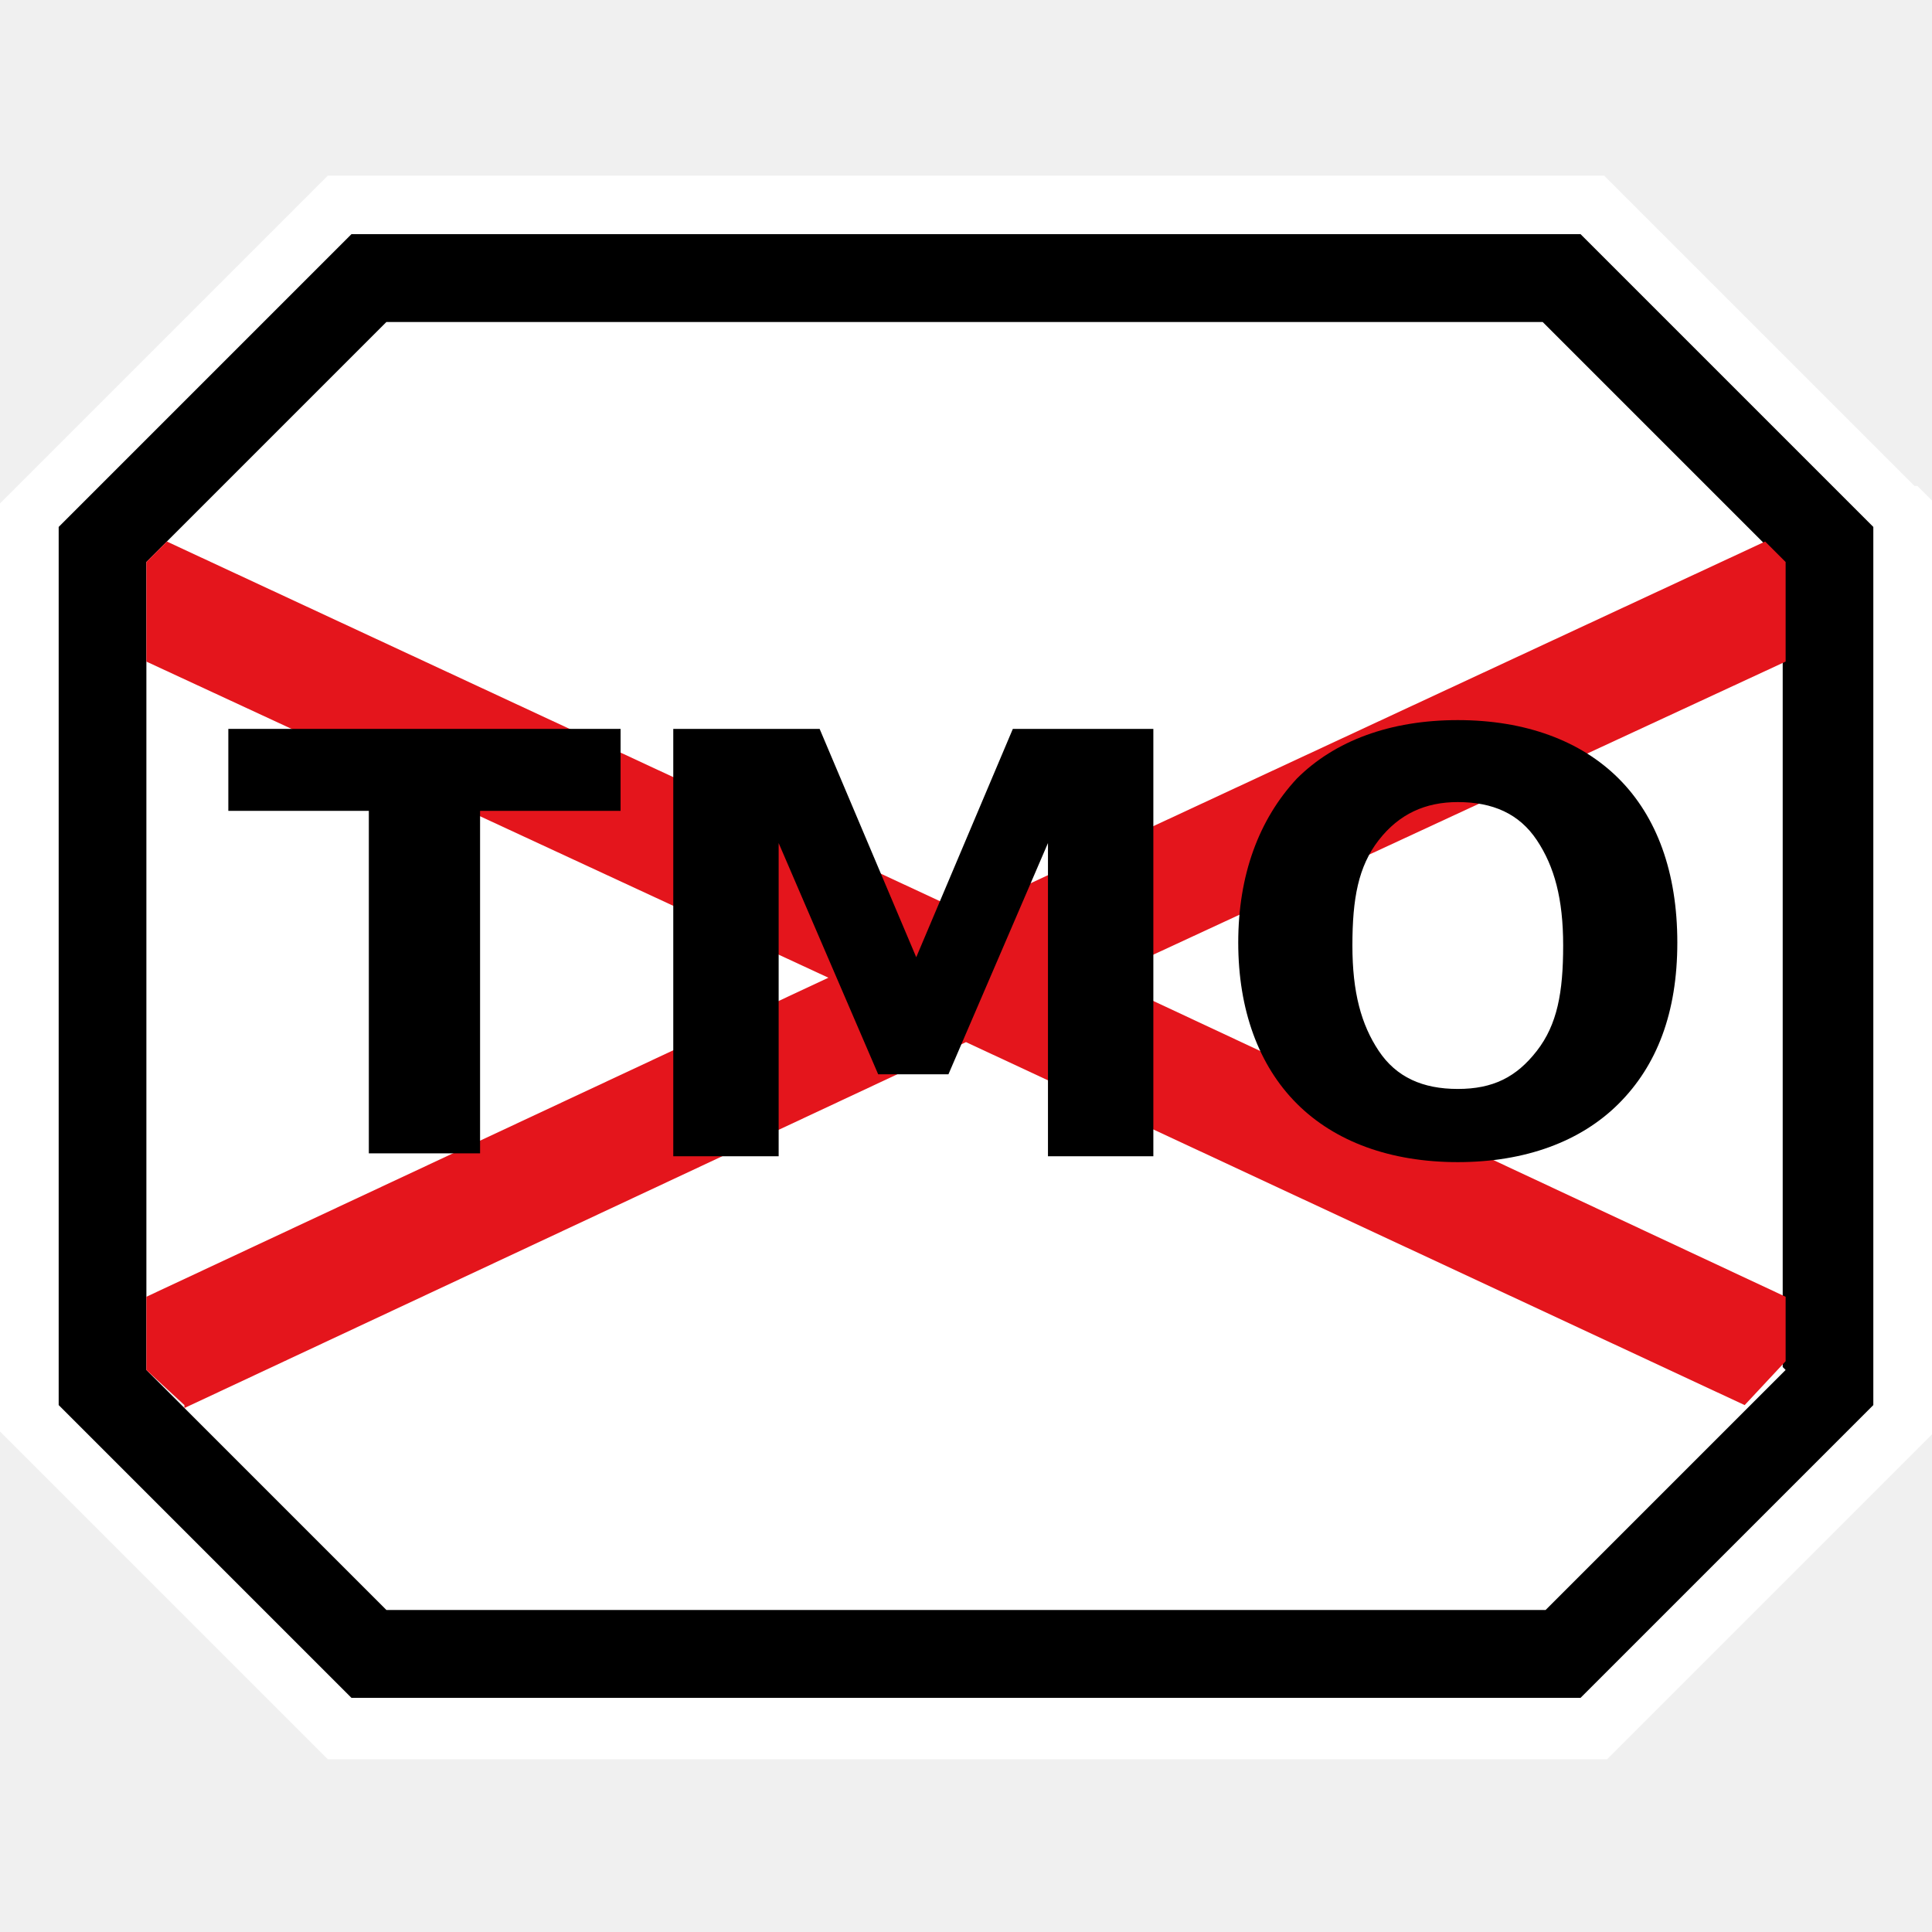
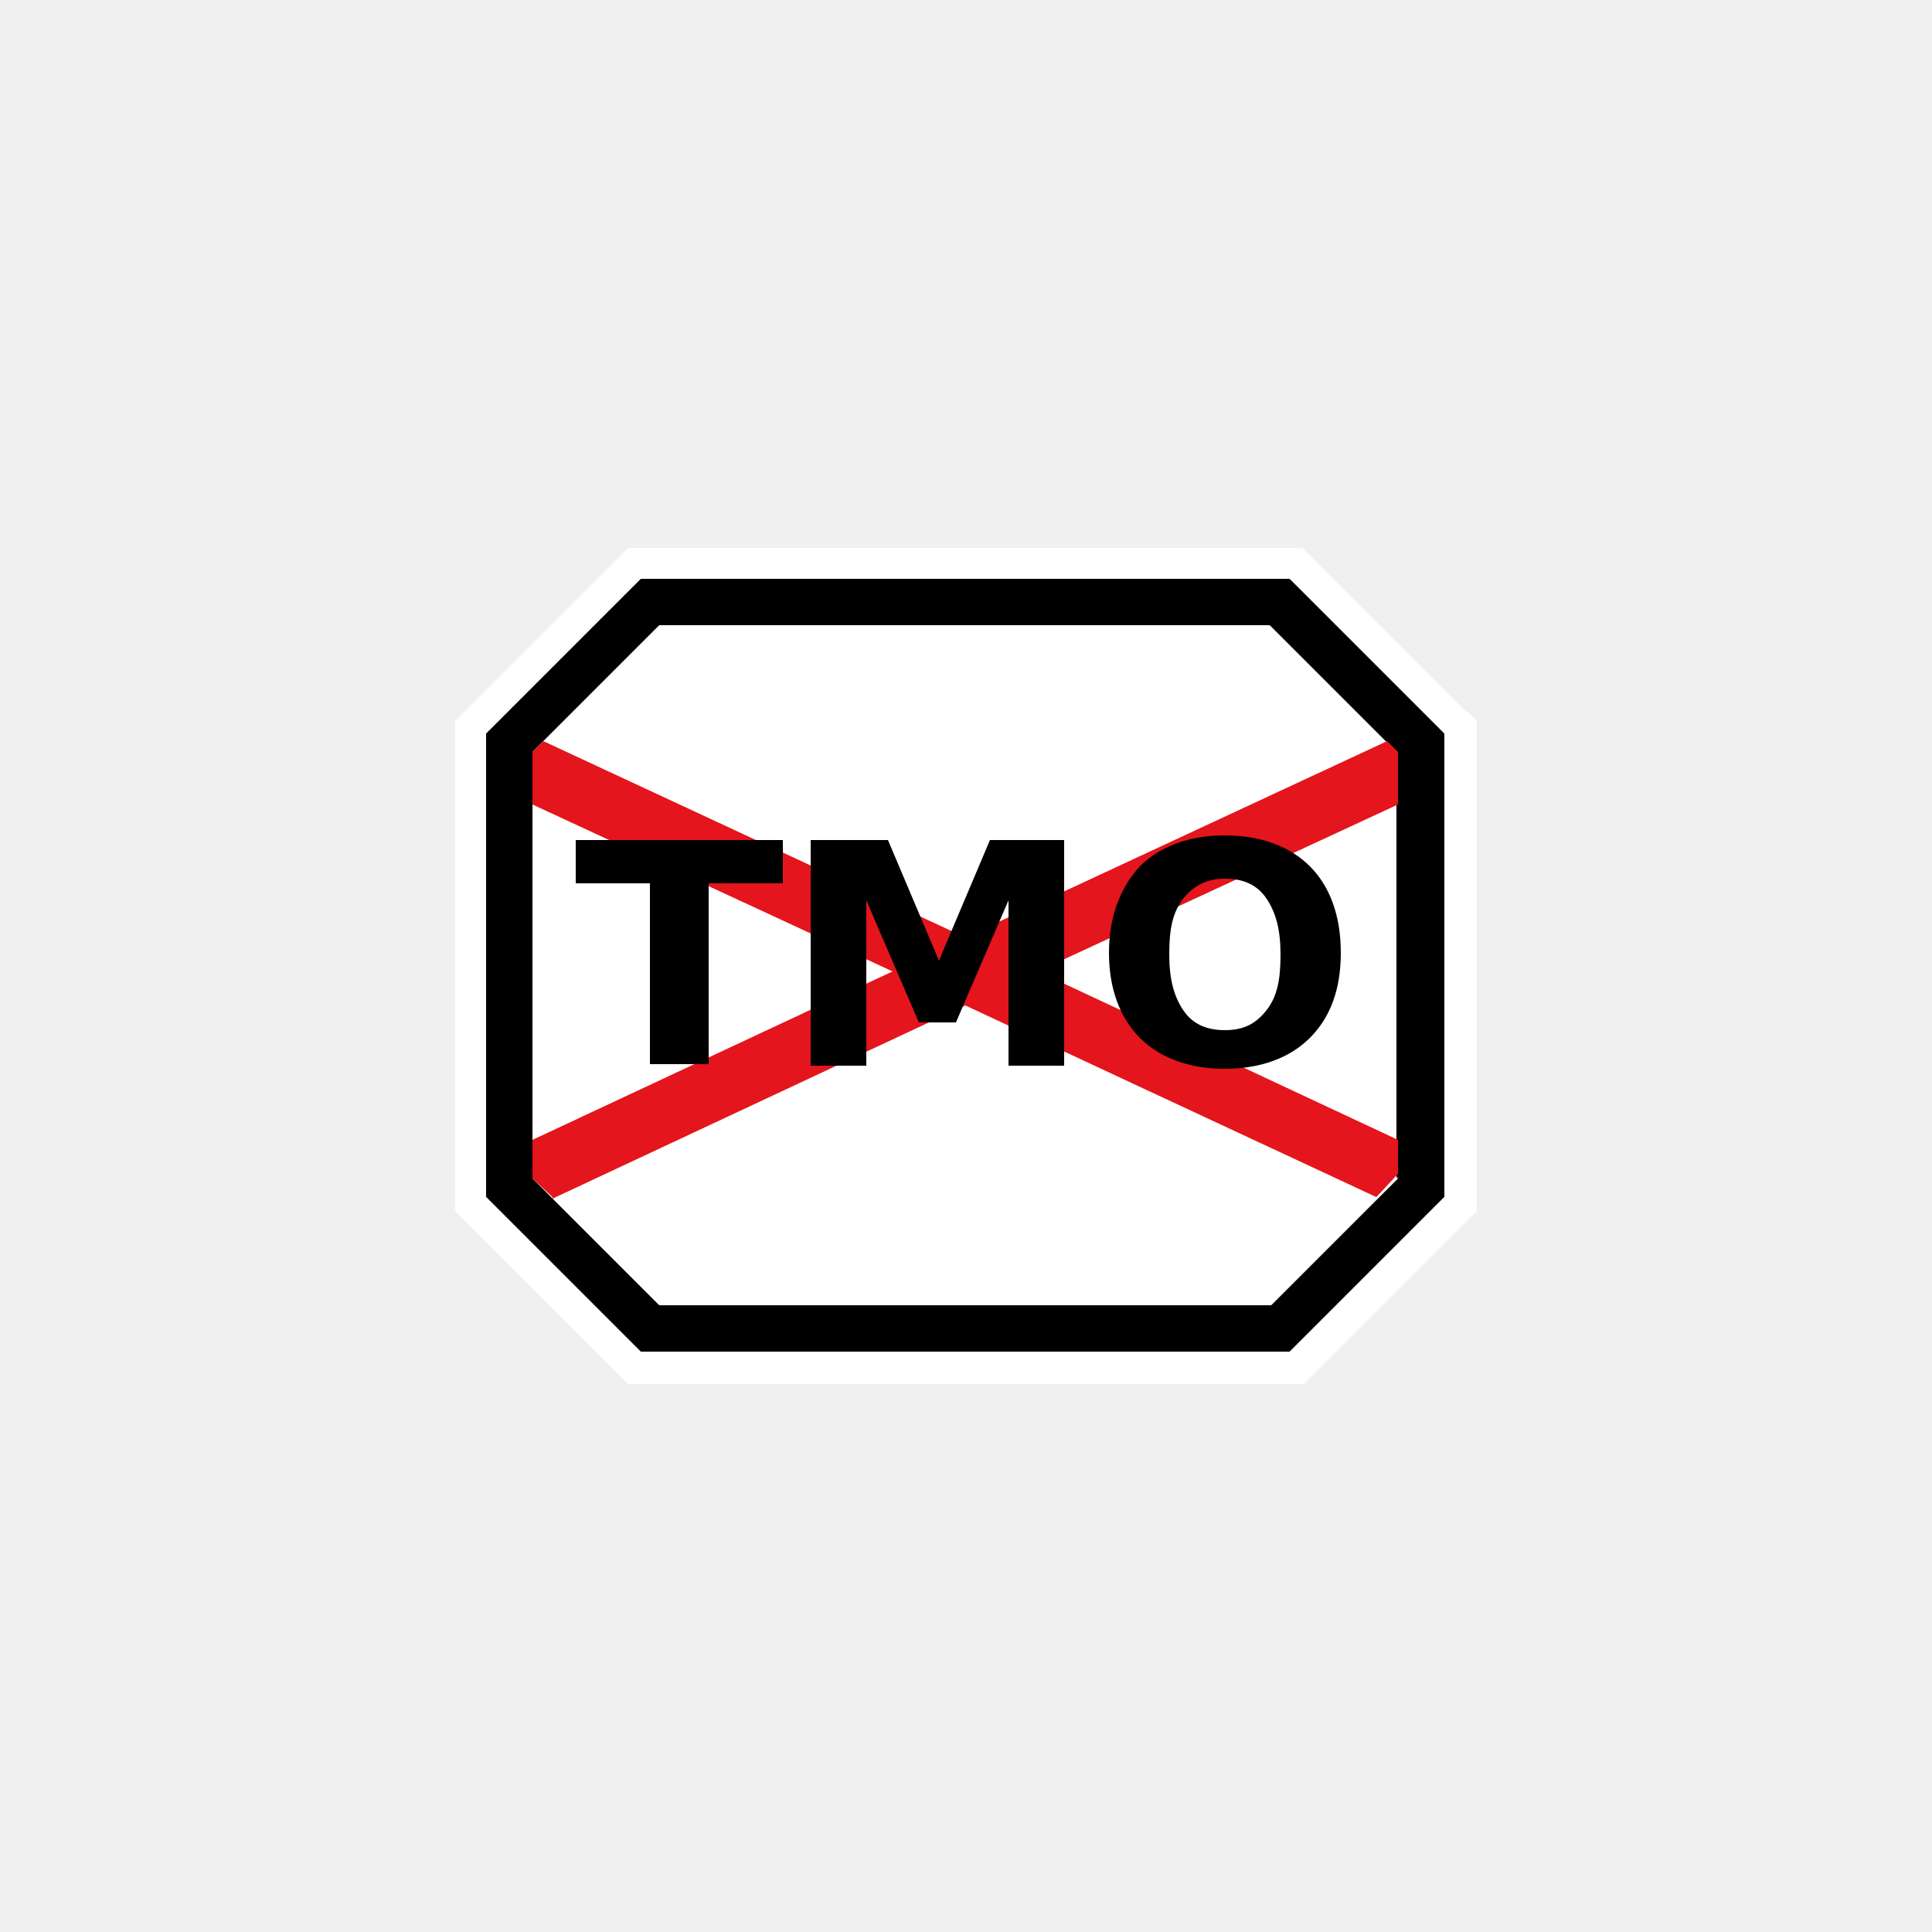
- <svg xmlns="http://www.w3.org/2000/svg" width="125" height="125" id="Layer_1" version="1.1" viewBox="0 0 66 54">
+ <svg xmlns="http://www.w3.org/2000/svg" width="125" height="125" id="Layer_1" version="1.1" viewBox="0 0 125 125">
  <defs>
    <style>
      .st0 {
        fill: #e4151c;
      }

      .st1 {
        fill: #fff;
      }
    </style>
  </defs>
-   <g>
-     <polygon class="st1" points="5 40.8 6.3 42 5 40.8 5 40.8" />
-     <polygon class="st1" points="61 38.3 61 16.6 37.7 27.4 61 38.3" />
-     <polygon class="st1" points="33 29.6 6.3 42.1 13.2 49 52.8 49 61 40.8 61 40.5 59.6 42 33 29.6" />
-     <polygon class="st1" points="5 16.6 5 38.3 28.3 27.4 5 16.6" />
-     <polygon class="st1" points="33 25.2 60.3 12.5 52.8 5 13.2 5 5 13.2 5 13.2 5.7 12.5 33 25.2" />
-     <path d="M64,12l-10-10H12L2,12v30l10,10h42l10-10V12ZM61,40.8l-8.2,8.2H13.2l-6.9-6.9h0c0,0-1.3-1.3-1.3-1.3h0V13.2h0S13.2,5,13.2,5h39.5l7.5,7.5h0s.7.7.7.7h0v27.5Z" />
-     <path class="st1" d="M65.4,10.6L55.4.6l-.6-.6H11.2l-.6.6L.6,10.6l-.6.6v31.7l.6.6,10,10,.6.6h43.7l.6-.6,10-10,.6-.6V11.2l-.6-.6ZM54,52H12l-10-10V12L12,2h42l10,10v30l-10,10Z" />
-     <polygon class="st0" points="37.7 27.4 61 16.6 61 13.2 61 13.2 60.3 12.5 60.3 12.5 33 25.2 5.7 12.5 5 13.2 5 16.6 28.3 27.4 5 38.3 5 40.8 6.3 42 6.3 42.1 6.3 42.1 33 29.6 59.6 42 61 40.5 61 38.3 37.7 27.4" />
-   </g>
-   <g>
-     <path d="M7.8,18.9h13.4v2.8h-4.8v11.7h-3.8v-11.7h-4.8v-2.8Z" />
-     <path d="M23.2,18.9h4.8l3.3,7.8,3.3-7.8h4.8v14.6h-3.6v-10.7l-3.4,7.9h-2.4l-3.4-7.9v10.7h-3.6v-14.6h0Z" />
-     <path d="M49.8,18.6c2.3,0,4.2.7,5.5,2s2,3.2,2,5.6-.7,4.2-2,5.5-3.2,2-5.5,2-4.2-.7-5.5-2c-1.3-1.3-2-3.2-2-5.5s.7-4.2,2-5.6c1.3-1.3,3.2-2,5.5-2ZM49.8,21.4c-1.1,0-2,.4-2.7,1.3s-.9,2-.9,3.6.3,2.7.9,3.6,1.5,1.3,2.7,1.3,2-.4,2.7-1.3.9-2,.9-3.6-.3-2.7-.9-3.6-1.5-1.3-2.7-1.3Z" />
+   <g transform="matrix(1, 0, 0, 1, 29.45, 35.45)">
+     <g>
+       <polygon class="st1" points="5 40.8 6.3 42 5 40.8 5 40.8" />
+       <polygon class="st1" points="61 38.3 61 16.6 37.7 27.4 61 38.3" />
+       <polygon class="st1" points="33 29.6 6.3 42.1 13.2 49 52.8 49 61 40.8 61 40.5 59.6 42 33 29.6" />
+       <polygon class="st1" points="5 16.6 5 38.3 28.3 27.4 5 16.6" />
+       <polygon class="st1" points="33 25.2 60.3 12.5 52.8 5 13.2 5 5 13.2 5 13.2 5.7 12.5 33 25.2" />
+       <path d="M64,12l-10-10H12L2,12v30l10,10h42l10-10V12ZM61,40.8l-8.2,8.2H13.2l-6.9-6.9h0c0,0-1.3-1.3-1.3-1.3h0V13.2h0S13.2,5,13.2,5h39.5l7.5,7.5h0s.7.7.7.7h0v27.5Z" />
+       <path class="st1" d="M65.4,10.6L55.4.6l-.6-.6H11.2l-.6.6L.6,10.6l-.6.6v31.7l.6.6,10,10,.6.6h43.7l.6-.6,10-10,.6-.6V11.2l-.6-.6ZM54,52H12l-10-10V12L12,2h42l10,10v30l-10,10Z" />
+       <polygon class="st0" points="37.7 27.4 61 16.6 61 13.2 61 13.2 60.3 12.5 60.3 12.5 33 25.2 5.7 12.5 5 13.2 5 16.6 28.3 27.4 5 38.3 5 40.8 6.3 42 6.3 42.1 6.3 42.1 33 29.6 59.6 42 61 40.5 61 38.3 37.7 27.4" />
+     </g>
+     <g>
+       <path d="M7.8,18.9h13.4v2.8h-4.8v11.7h-3.8v-11.7h-4.8v-2.8Z" />
+       <path d="M23.2,18.9h4.8l3.3,7.8,3.3-7.8h4.8v14.6h-3.6v-10.7l-3.4,7.9h-2.4l-3.4-7.9v10.7h-3.6v-14.6h0Z" />
+       <path d="M49.8,18.6c2.3,0,4.2.7,5.5,2s2,3.2,2,5.6-.7,4.2-2,5.5-3.2,2-5.5,2-4.2-.7-5.5-2c-1.3-1.3-2-3.2-2-5.5s.7-4.2,2-5.6c1.3-1.3,3.2-2,5.5-2ZM49.8,21.4c-1.1,0-2,.4-2.7,1.3s-.9,2-.9,3.6.3,2.7.9,3.6,1.5,1.3,2.7,1.3,2-.4,2.7-1.3.9-2,.9-3.6-.3-2.7-.9-3.6-1.5-1.3-2.7-1.3Z" />
+     </g>
  </g>
</svg>
